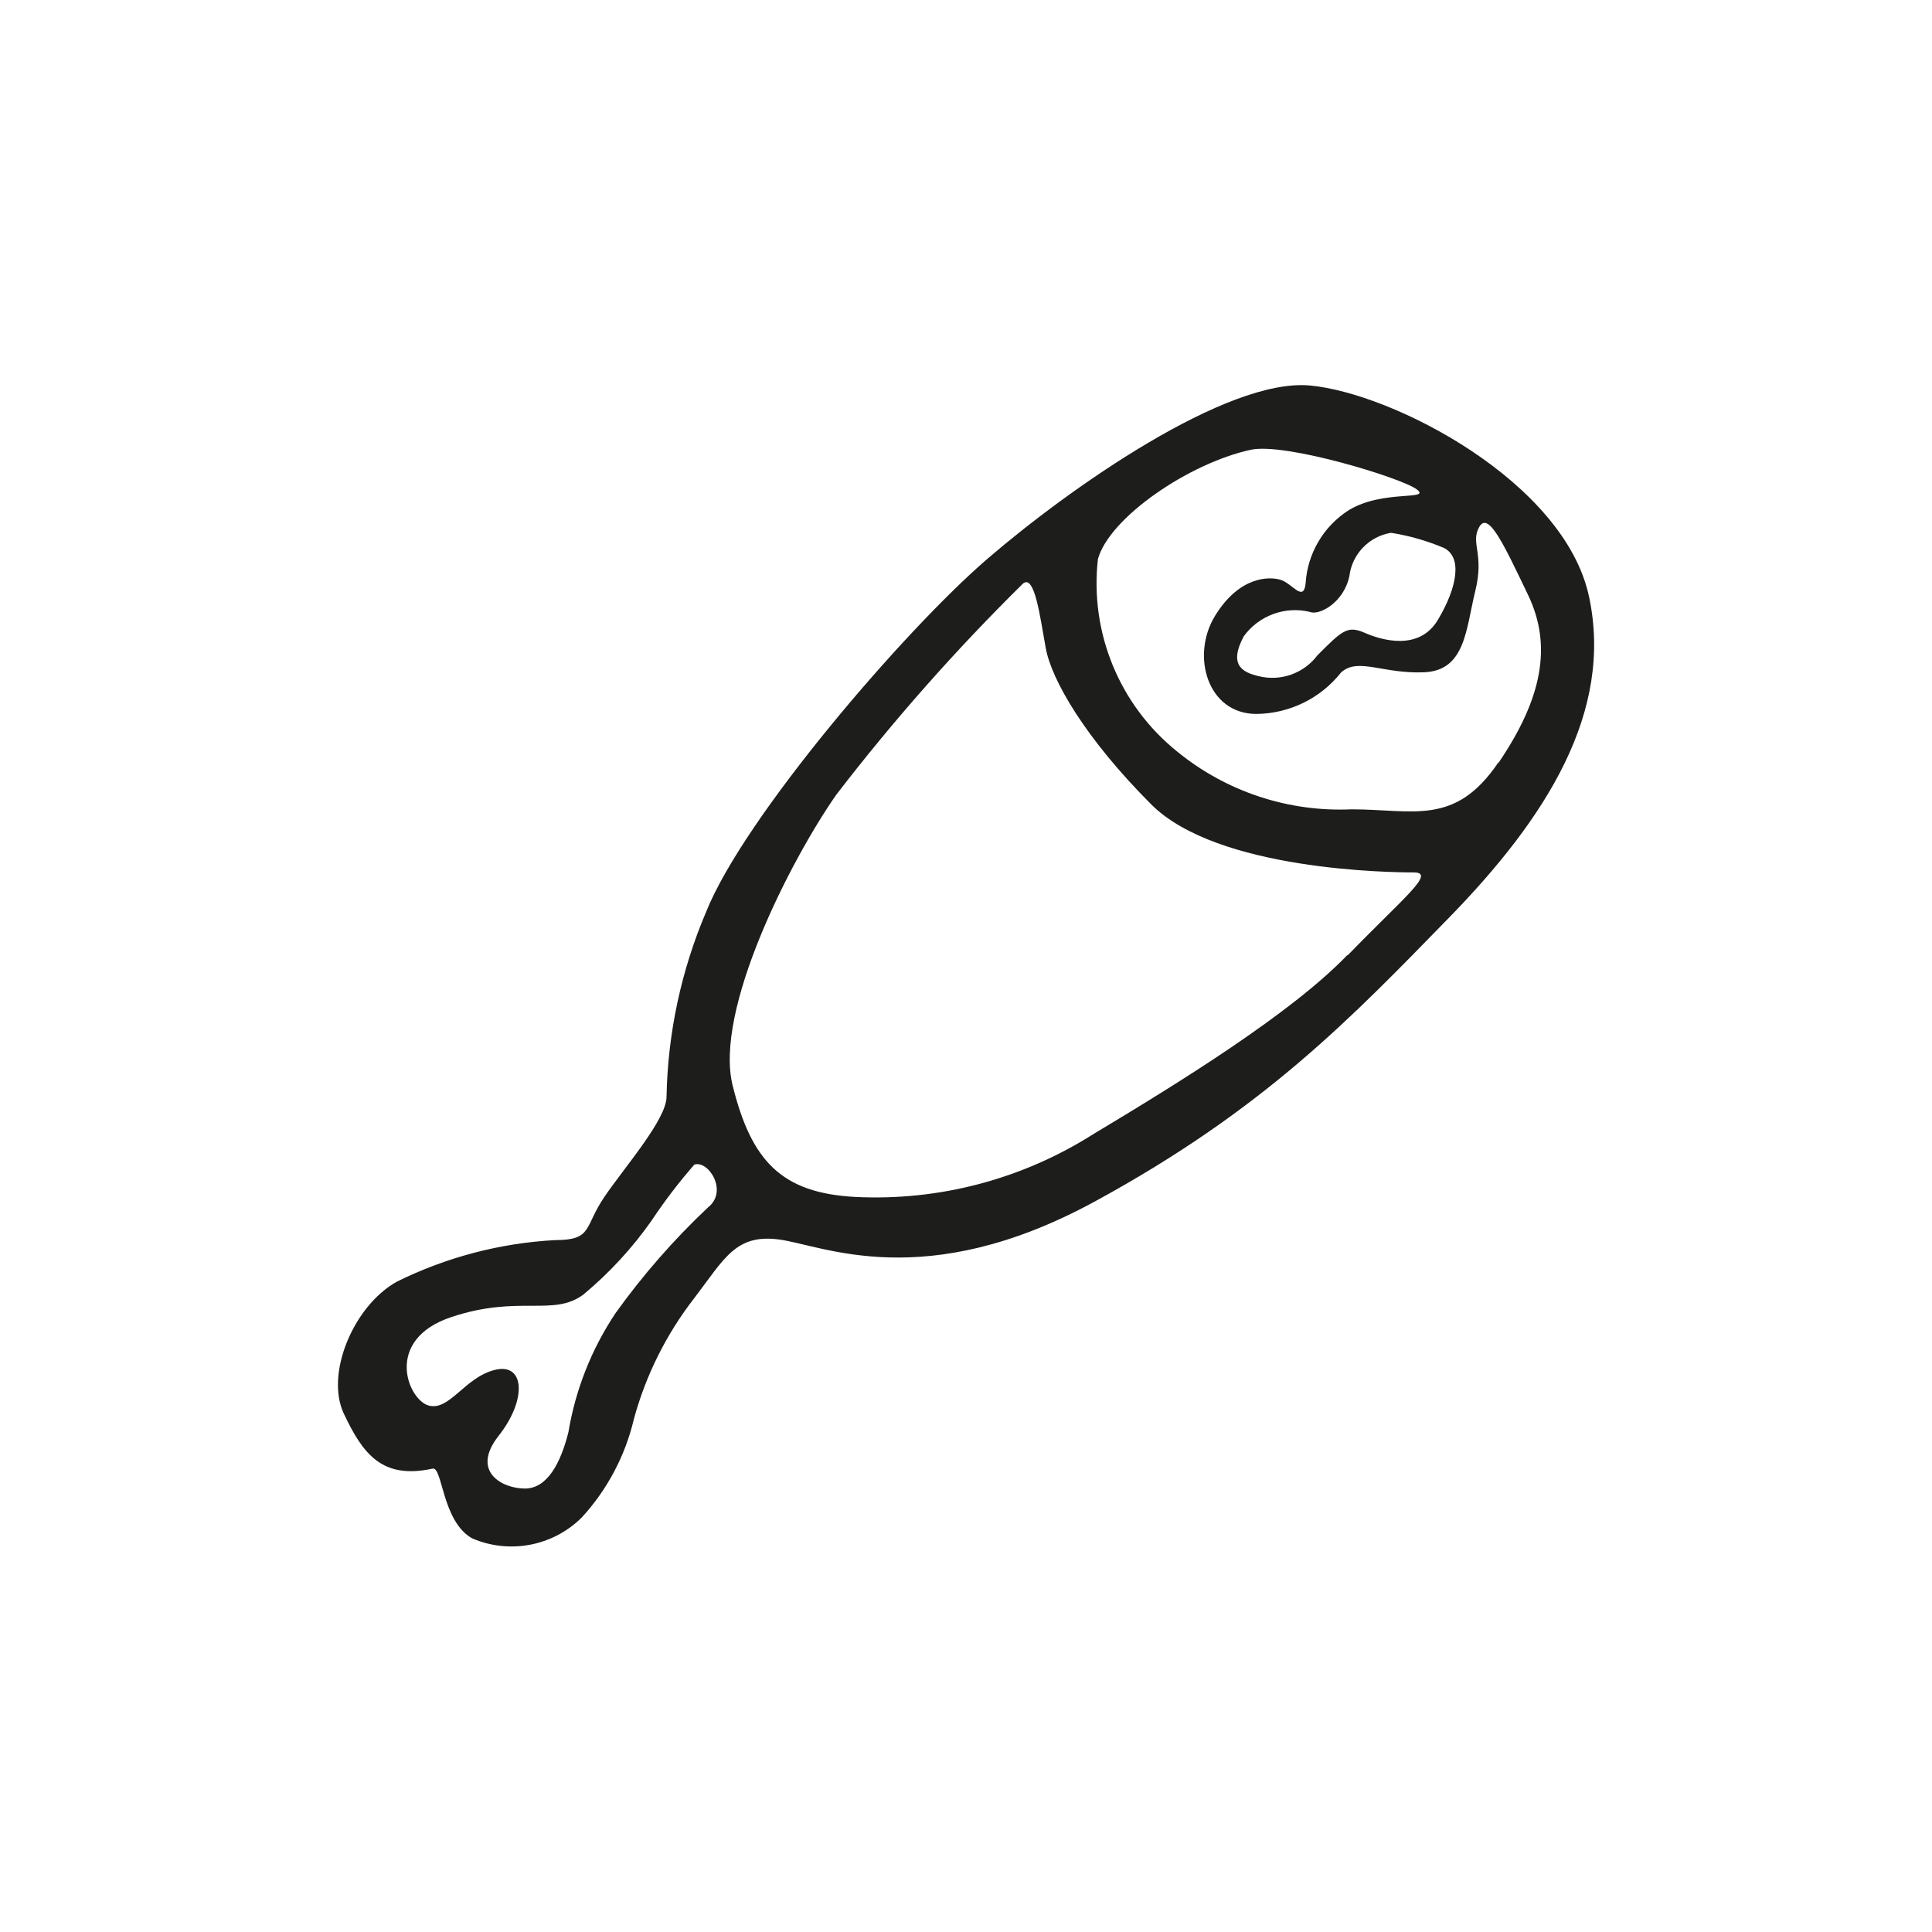
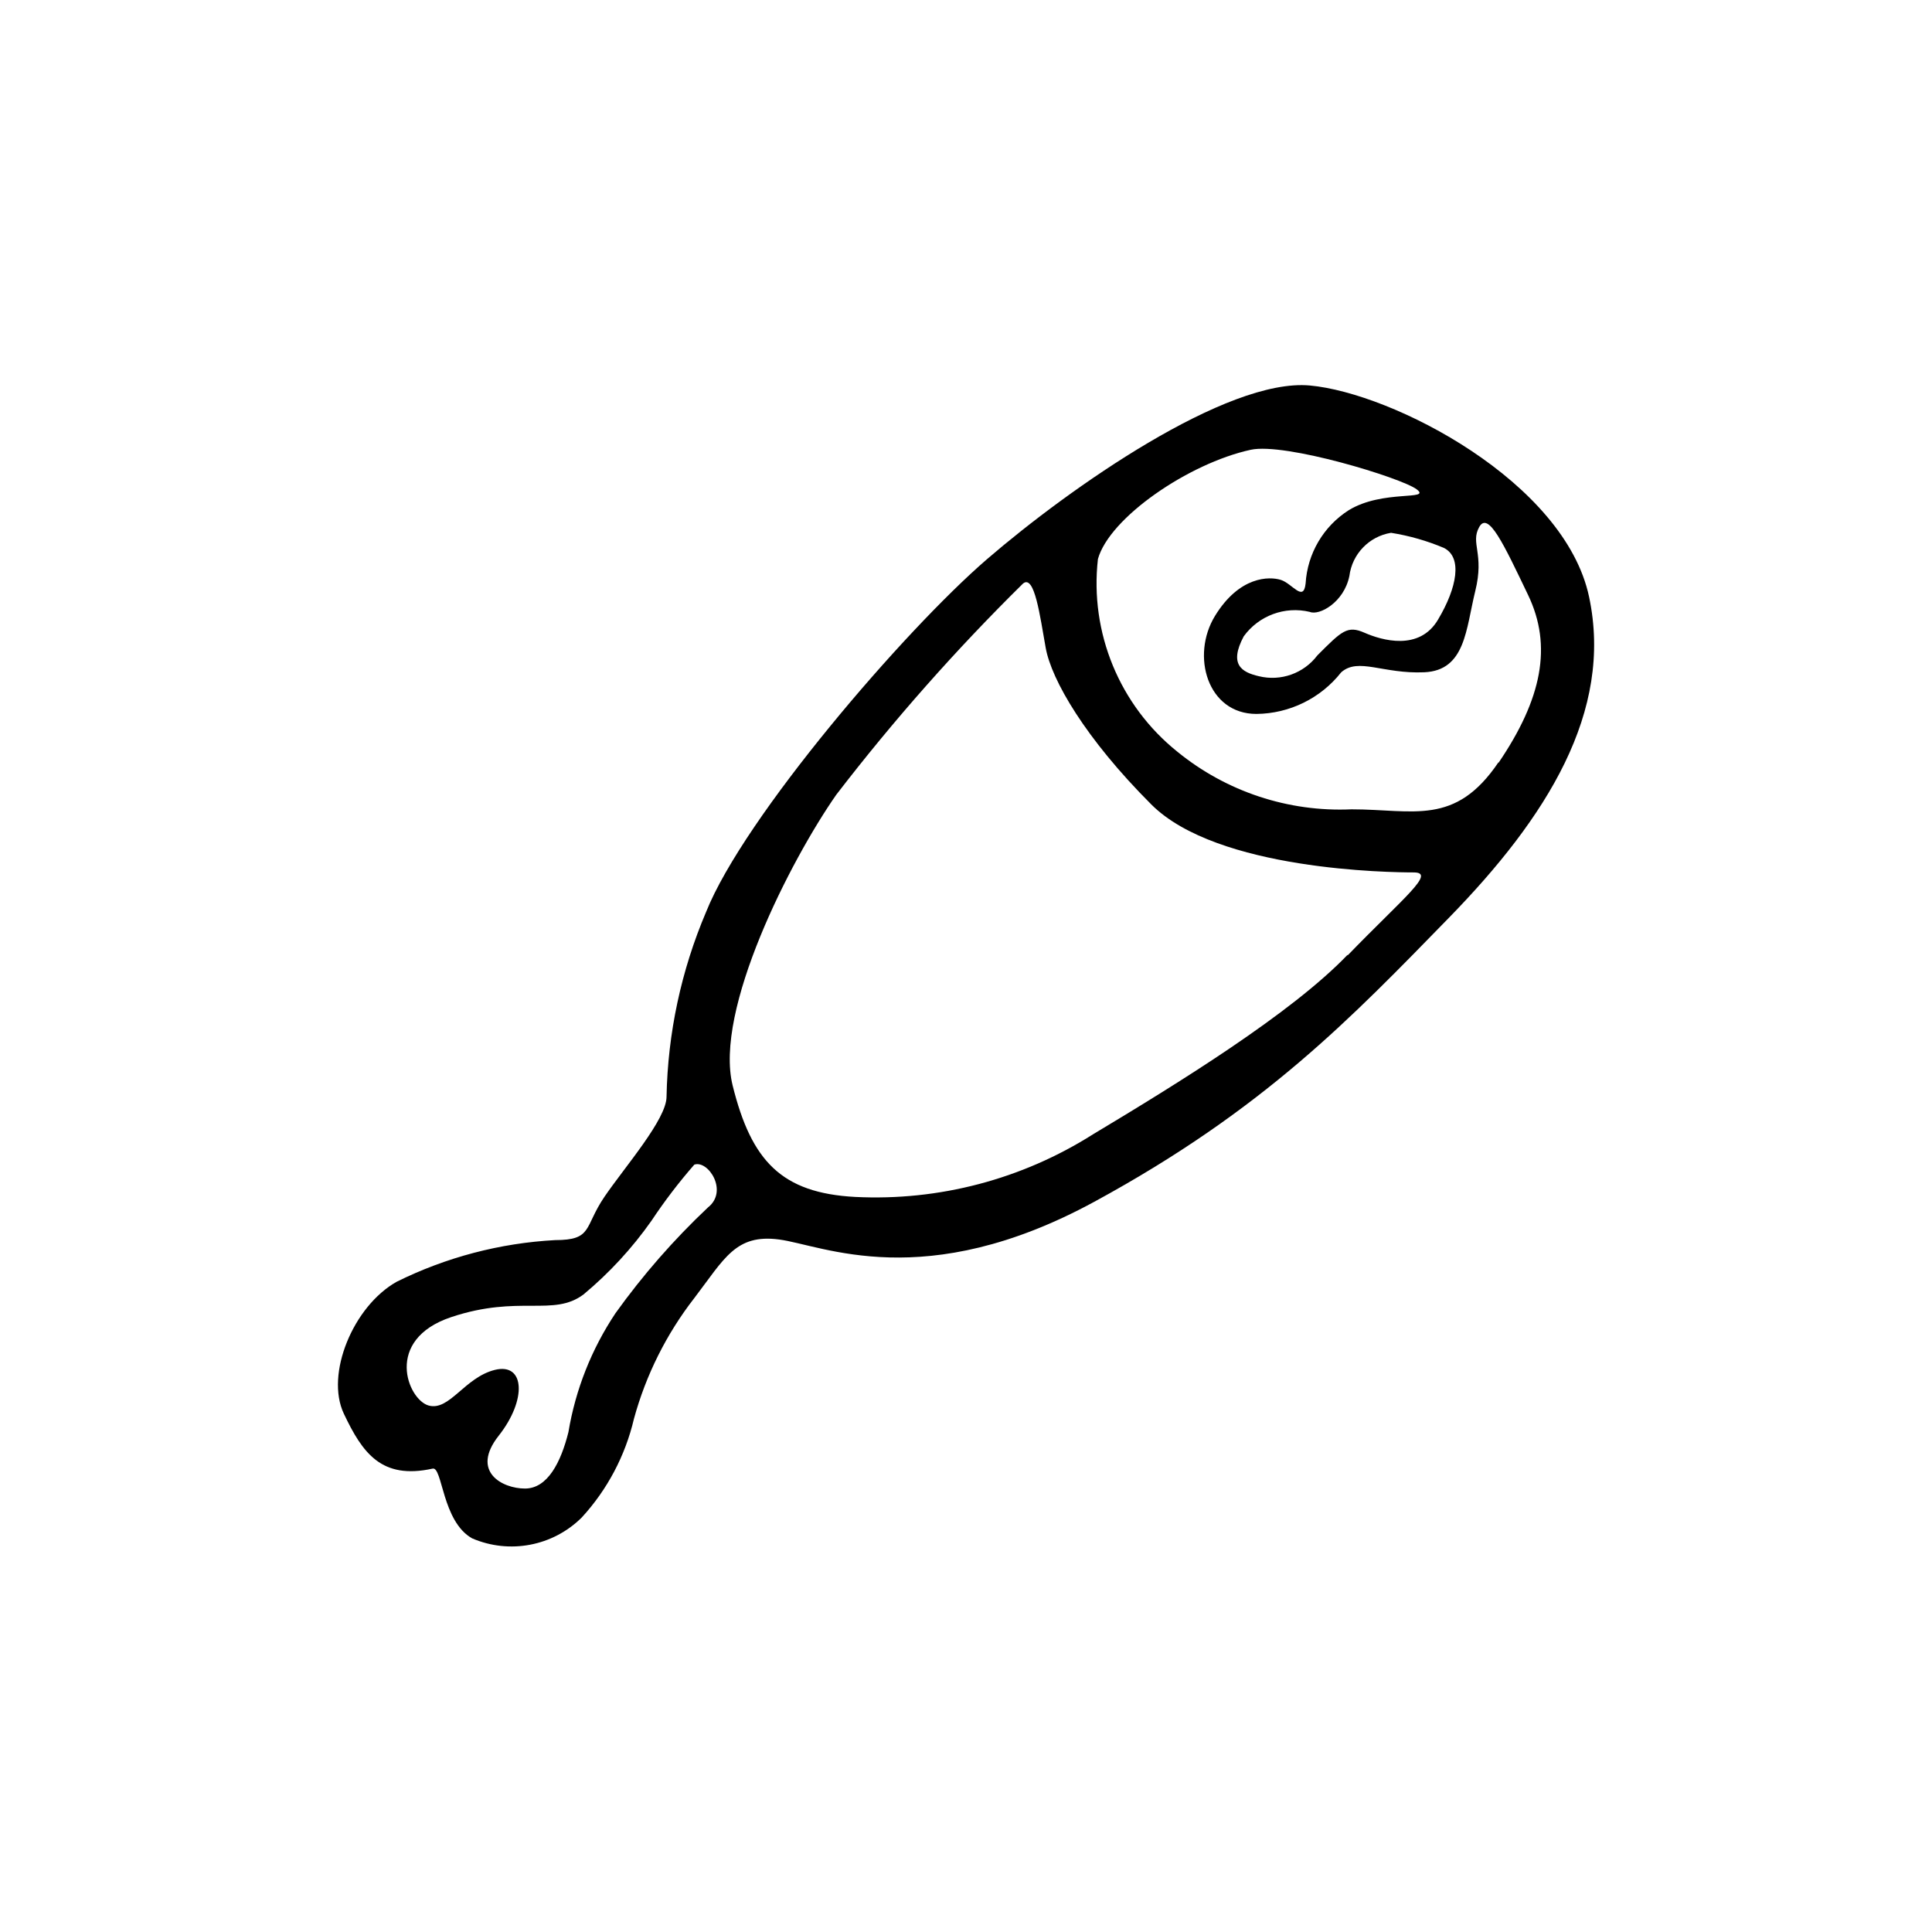
- <svg xmlns="http://www.w3.org/2000/svg" height="64" viewBox="0 0 64 64" width="64">
-   <path d="m52.64 19.77c-.81-3.81-6.5-6.75-9.25-7s-7.94 3.38-10.69 5.75-8.06 8.56-9.31 11.69a16.43 16.43 0 0 0 -1.31 6.12c0 .75-1.38 2.32-2.06 3.32s-.38 1.43-1.63 1.43a13.46 13.46 0 0 0 -5.25 1.38c-1.44.81-2.37 3.06-1.75 4.37s1.25 2.19 2.94 1.82c.33-.08.31 1.75 1.31 2.31a3.3 3.3 0 0 0 3.63-.69 7.29 7.29 0 0 0 1.73-3.27 11.43 11.43 0 0 1 2-4c1-1.31 1.37-2.13 2.81-1.94s4.81 1.81 10.44-1.25 8.52-6.1 11.75-9.41 5.45-6.82 4.64-10.63zm-5 .75c-.62 1.06-1.87.69-2.44.44s-.75-.06-1.56.75a1.87 1.87 0 0 1 -1.94.69c-.56-.13-1-.38-.5-1.32a2.1 2.1 0 0 1 2.19-.81c.31.13 1.13-.31 1.31-1.19a1.66 1.66 0 0 1 1.38-1.43 7.56 7.56 0 0 1 1.75.5c.62.31.44 1.31-.19 2.37zm-24.19 19.48a24.1 24.1 0 0 0 -3.06 3.5 10.08 10.08 0 0 0 -1.56 3.94c-.25 1-.69 1.87-1.44 1.87s-1.81-.56-.87-1.75.87-2.43-.13-2.18-1.5 1.37-2.19 1.18-1.5-2.18.75-2.93 3.38 0 4.38-.75a12.64 12.64 0 0 0 2.25-2.44 17.72 17.72 0 0 1 1.42-1.86c.46-.16 1.14.88.45 1.42zm21.19-8.37c-1.87 1.95-5.64 4.27-8.44 5.95a13.46 13.46 0 0 1 -7.87 2.07c-2.44-.13-3.44-1.19-4.06-3.69s1.91-7.45 3.43-9.63a68.05 68.05 0 0 1 6.19-7c.38-.31.56 1.07.75 2.13s1.31 3 3.5 5.19 7.94 2.25 8.69 2.25-.31.81-2.19 2.75zm5-6.38c-1.44 2.13-2.81 1.56-4.87 1.56a8.52 8.52 0 0 1 -5.77-1.91 7.15 7.15 0 0 1 -2.63-6.38c.38-1.37 3-3.17 5.06-3.62 1.13-.25 5 .93 5.5 1.31s-1.12 0-2.25.69a3.1 3.1 0 0 0 -1.43 2.43c-.07.63-.44 0-.82-.12s-1.37-.13-2.18 1.19-.25 3.25 1.37 3.25a3.62 3.62 0 0 0 2.81-1.38c.57-.5 1.38.06 2.75 0s1.38-1.44 1.69-2.69-.17-1.58.13-2.12.81.56 1.62 2.25.46 3.44-.98 5.56z" fill="#1d1d1b" />
+ <svg xmlns="http://www.w3.org/2000/svg" height="64" viewBox="0 0 64 64">
+   <path d="m52.64 19.77c-.81-3.81-6.5-6.75-9.25-7s-7.94 3.38-10.69 5.75-8.06 8.56-9.31 11.69a16.43 16.43 0 0 0 -1.31 6.12c0 .75-1.38 2.32-2.06 3.32s-.38 1.43-1.63 1.43a13.46 13.46 0 0 0 -5.25 1.38c-1.44.81-2.37 3.06-1.75 4.37s1.25 2.19 2.94 1.82c.33-.08.31 1.75 1.31 2.31a3.3 3.3 0 0 0 3.63-.69 7.29 7.29 0 0 0 1.73-3.27 11.43 11.43 0 0 1 2-4c1-1.31 1.37-2.13 2.81-1.94s4.81 1.81 10.44-1.25 8.52-6.1 11.75-9.41 5.45-6.82 4.64-10.63zm-5 .75c-.62 1.06-1.87.69-2.44.44s-.75-.06-1.56.75a1.87 1.87 0 0 1 -1.94.69c-.56-.13-1-.38-.5-1.32a2.1 2.1 0 0 1 2.19-.81c.31.13 1.13-.31 1.31-1.19a1.66 1.66 0 0 1 1.38-1.43 7.56 7.56 0 0 1 1.75.5c.62.31.44 1.31-.19 2.37zm-24.19 19.48a24.1 24.1 0 0 0 -3.06 3.5 10.08 10.08 0 0 0 -1.56 3.94c-.25 1-.69 1.87-1.44 1.87s-1.81-.56-.87-1.75.87-2.43-.13-2.18-1.5 1.37-2.19 1.18-1.5-2.18.75-2.93 3.38 0 4.38-.75a12.64 12.64 0 0 0 2.25-2.44 17.72 17.72 0 0 1 1.42-1.86c.46-.16 1.14.88.45 1.42zm21.19-8.37c-1.87 1.95-5.64 4.27-8.44 5.95a13.46 13.46 0 0 1 -7.87 2.07c-2.44-.13-3.44-1.19-4.06-3.69s1.91-7.45 3.43-9.63a68.05 68.05 0 0 1 6.19-7c.38-.31.56 1.07.75 2.13s1.31 3 3.5 5.19 7.94 2.25 8.69 2.25-.31.81-2.19 2.75zm5-6.38c-1.44 2.13-2.81 1.56-4.87 1.56a8.52 8.52 0 0 1 -5.77-1.91 7.15 7.15 0 0 1 -2.63-6.38c.38-1.37 3-3.17 5.06-3.62 1.13-.25 5 .93 5.5 1.31s-1.12 0-2.25.69a3.1 3.1 0 0 0 -1.43 2.43c-.07.63-.44 0-.82-.12s-1.37-.13-2.18 1.19-.25 3.25 1.37 3.25a3.62 3.62 0 0 0 2.81-1.38c.57-.5 1.38.06 2.75 0s1.38-1.44 1.69-2.69-.17-1.58.13-2.12.81.56 1.62 2.25.46 3.44-.98 5.56z" />
</svg>
